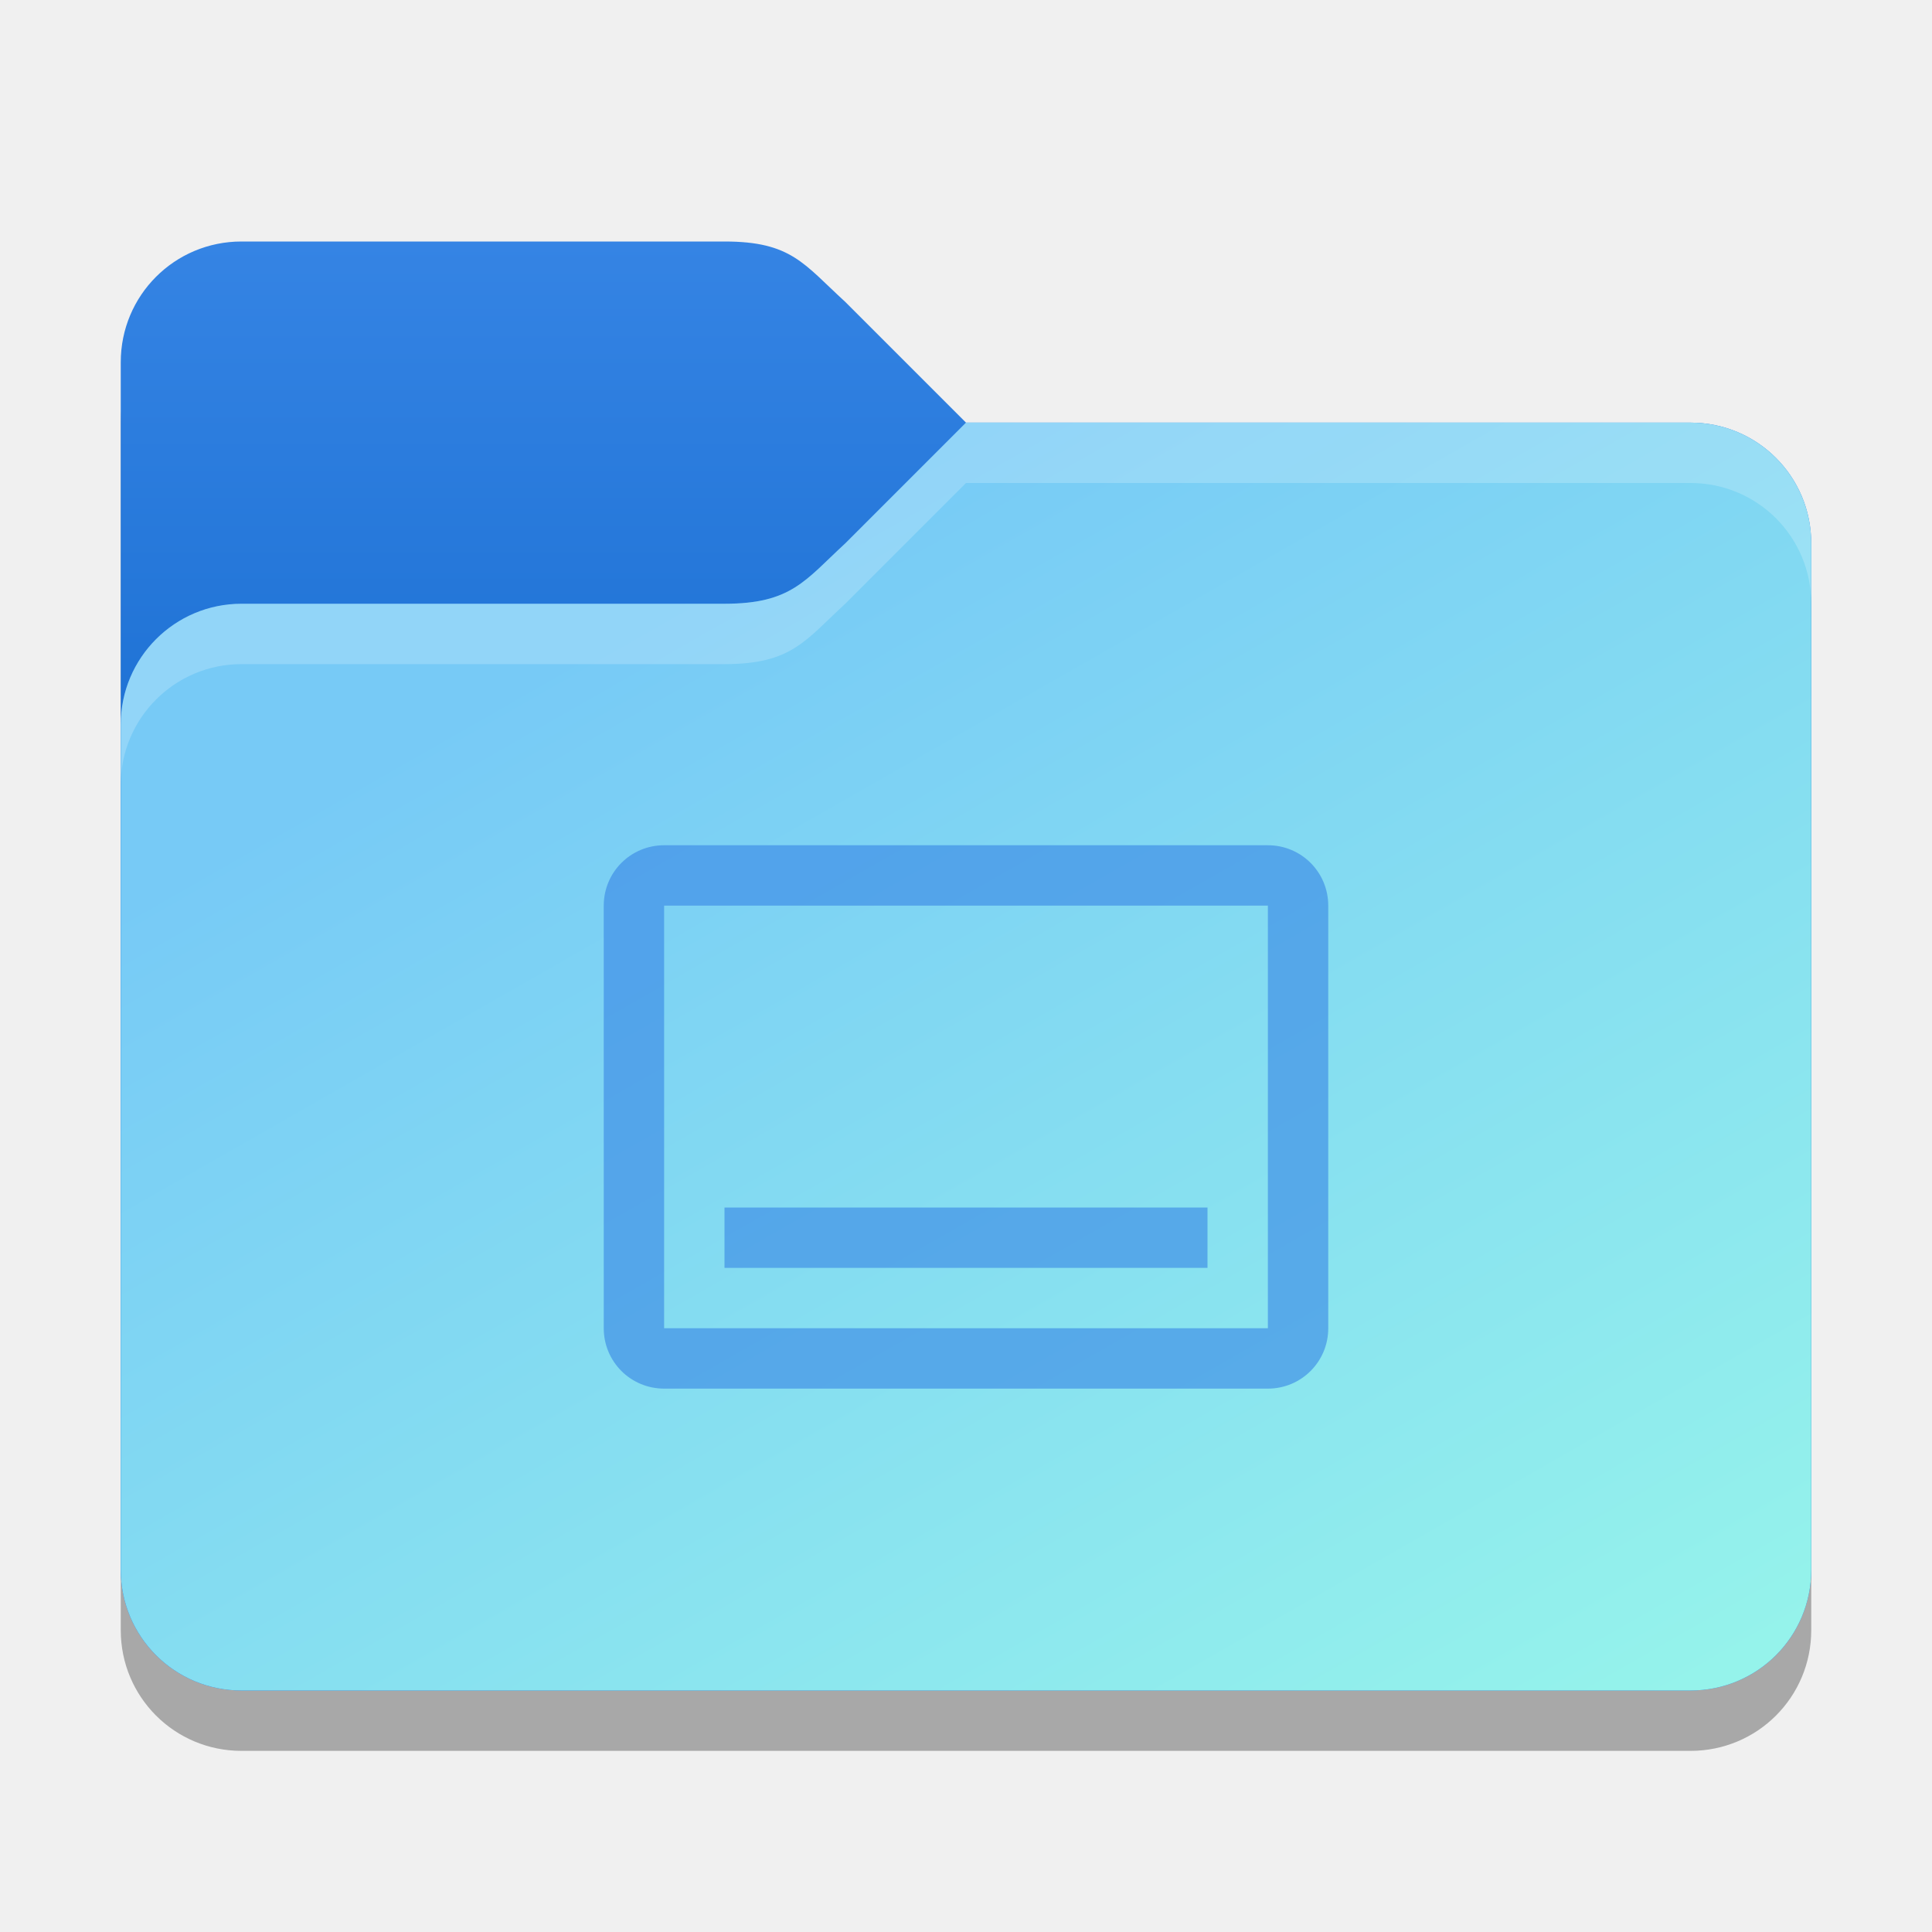
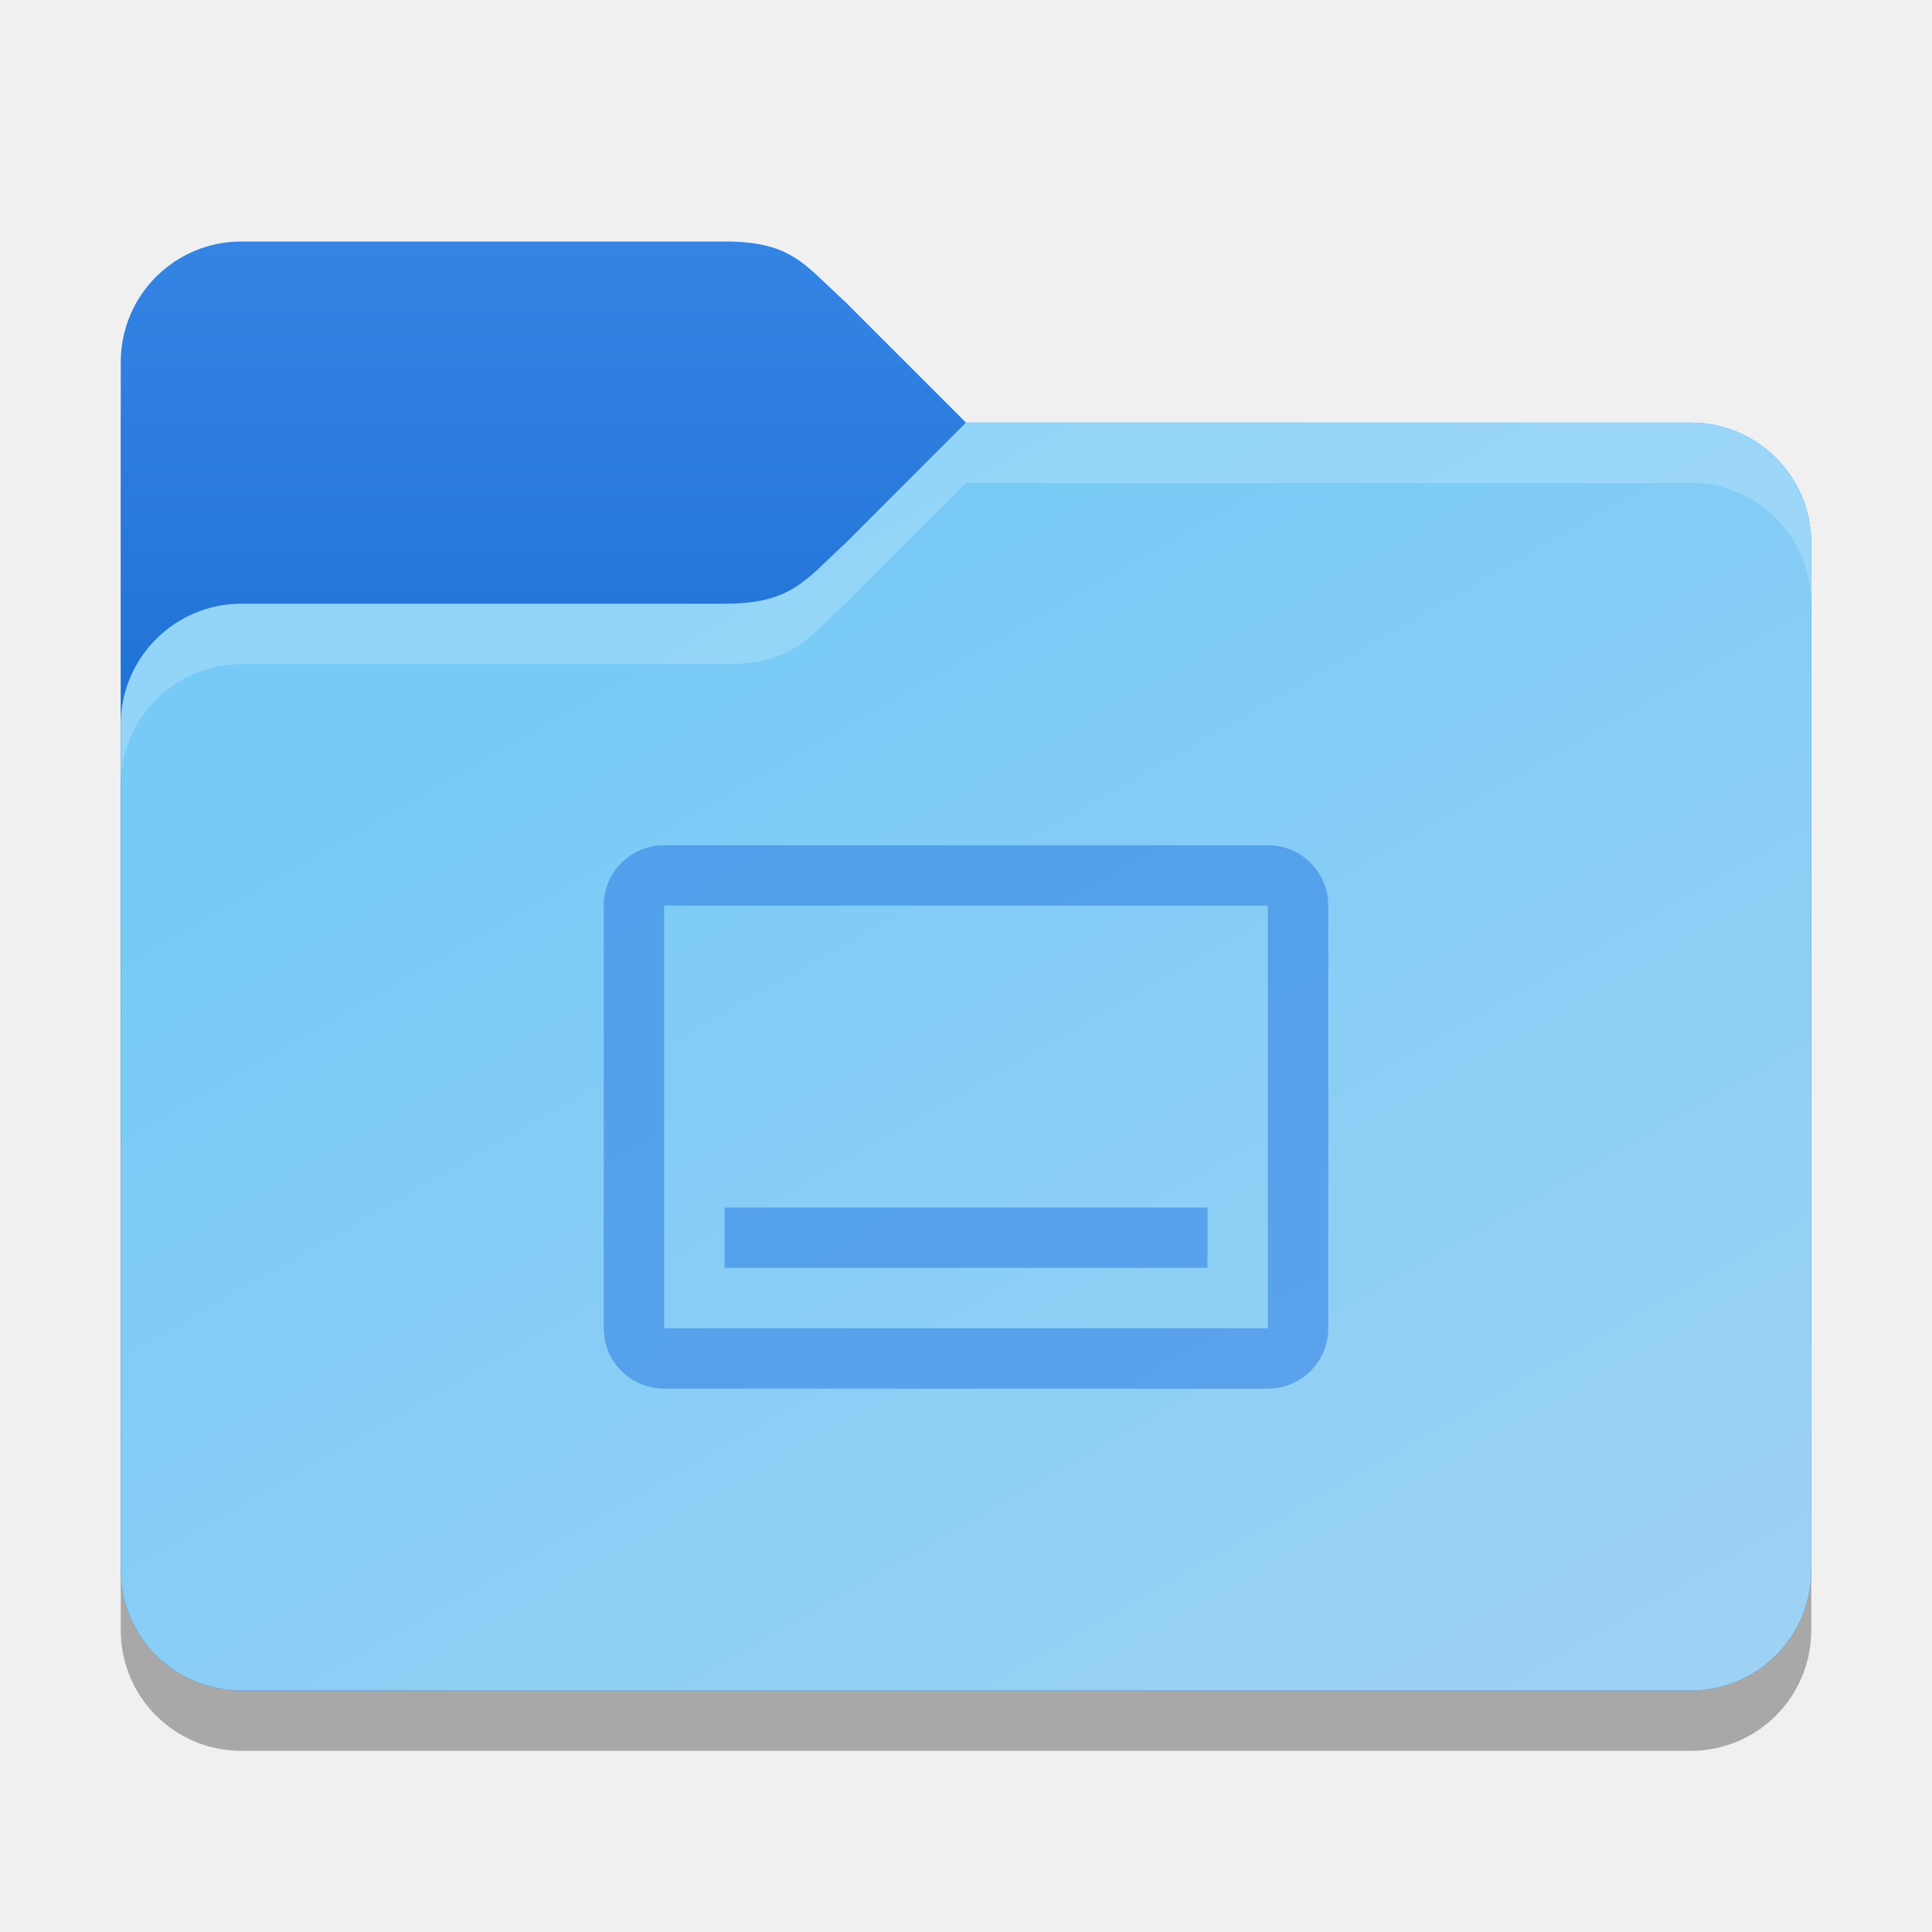
<svg xmlns="http://www.w3.org/2000/svg" xmlns:xlink="http://www.w3.org/1999/xlink" width="32" height="32" viewBox="0 0 32 32" version="1.1" id="svg5">
  <defs id="defs2">
    <linearGradient id="linearGradient3155">
      <stop style="stop-color:#3584e4;stop-opacity:1;" offset="0" id="stop3151" />
      <stop style="stop-color:#1d71d4;stop-opacity:1;" offset="1" id="stop3153" />
    </linearGradient>
    <linearGradient id="linearGradient3147">
-       <stop style="stop-color:#95f3eb;stop-opacity:1;" offset="0" id="stop3143" />
+       <stop style="stop-color:#9ed2f5;stop-opacity:1;" offset="0" id="stop3143" />
      <stop style="stop-color:#77caf6;stop-opacity:1;" offset="1" id="stop3145" />
    </linearGradient>
    <linearGradient xlink:href="#linearGradient3147" id="linearGradient3149" x1="56" y1="55" x2="32" y2="13" gradientUnits="userSpaceOnUse" gradientTransform="matrix(0.5,0,0,0.5,0,0.5)" />
    <linearGradient xlink:href="#linearGradient3155" id="linearGradient3157" x1="16" y1="7" x2="16" y2="24" gradientUnits="userSpaceOnUse" gradientTransform="matrix(0.5,0,0,0.5,0,0.5)" />
  </defs>
  <path d="M 4,5 C 2.892,5 2,5.892 2,7 v 20 c 0,1.108 0.892,2 2,2 h 24 c 1.108,0 2,-0.892 2,-2 V 10 C 30,8.892 29.108,8 28,8 H 16 L 14,6 C 13.321,5.34 13.108,5 12,5 Z" style="opacity:0.3;fill:#000000;stroke-width:1" id="path1016" />
  <path id="rect184" style="fill:url(#linearGradient3157);fill-opacity:1;stroke-width:1" d="M 4,4 C 2.892,4 2,4.892 2,6 v 20 c 0,1.108 0.892,2 2,2 h 24 c 1.108,0 2,-0.892 2,-2 V 9 C 30,7.892 29.108,7 28,7 H 16 L 14,5 C 13.311,4.371 13.108,4 12,4 Z" />
  <path id="rect1043" style="fill:url(#linearGradient3149);fill-opacity:1;stroke-width:1" d="m 16,7 -2,2 c -0.667,0.614 -0.892,1 -2,1 H 4 c -1.105,0 -2,0.895 -2,2 v 14 c 0,1.108 0.892,2 2,2 h 24 c 1.108,0 2,-0.892 2,-2 V 9 C 30,7.892 29.108,7 28,7 Z" />
  <path id="path3081" style="opacity:0.2;fill:#ffffff;stroke-width:1" d="m 16,7 -2,2 c -0.667,0.614 -0.892,1 -2,1 H 4 c -1.105,0 -2,0.895 -2,2 v 1 c 0,-1.105 0.895,-2 2,-2 h 8 c 1.108,0 1.333,-0.386 2,-1 l 2,-2 h 12 c 1.108,0 2,0.892 2,2 V 9 C 30,7.892 29.108,7 28,7 Z" />
  <path id="rect3361" style="opacity:0.6;fill:#3584e4;stroke-linecap:round;stroke-linejoin:round" d="M 11 14 C 10.446 14 10 14.446 10 15 L 10 22 C 10 22.554 10.446 23 11 23 L 21 23 C 21.554 23 22 22.554 22 22 L 22 15 C 22 14.446 21.554 14 21 14 L 11 14 z M 11 15 L 21 15 L 21 21 L 21 22 L 11 22 L 11 21 L 11 15 z M 12 20 L 12 21 L 20 21 L 20 20 L 12 20 z " />
</svg>
